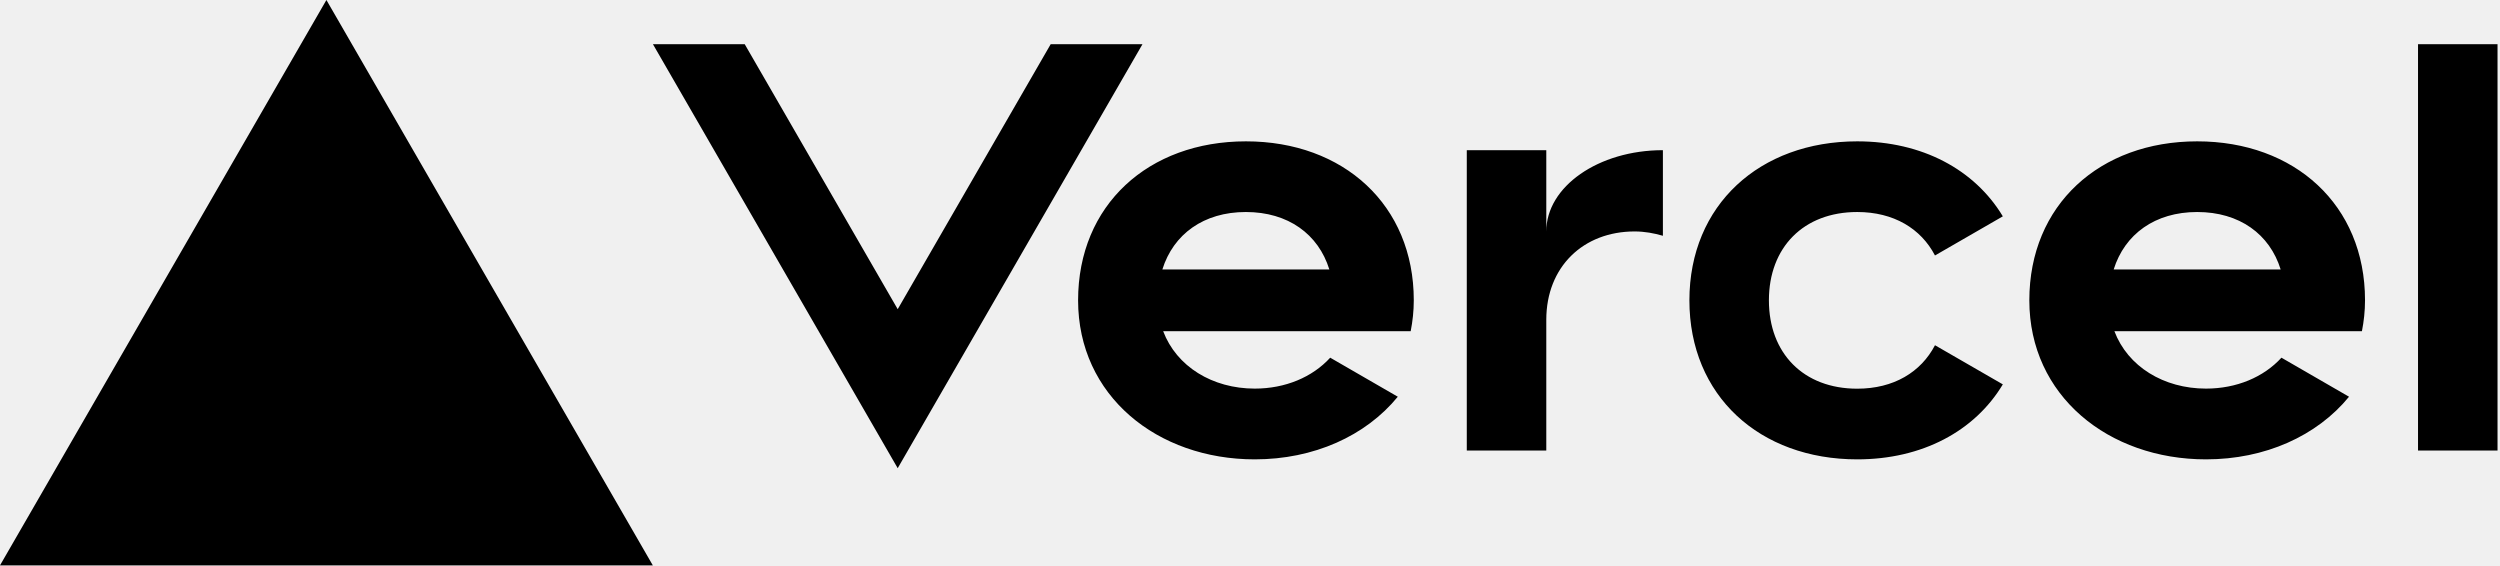
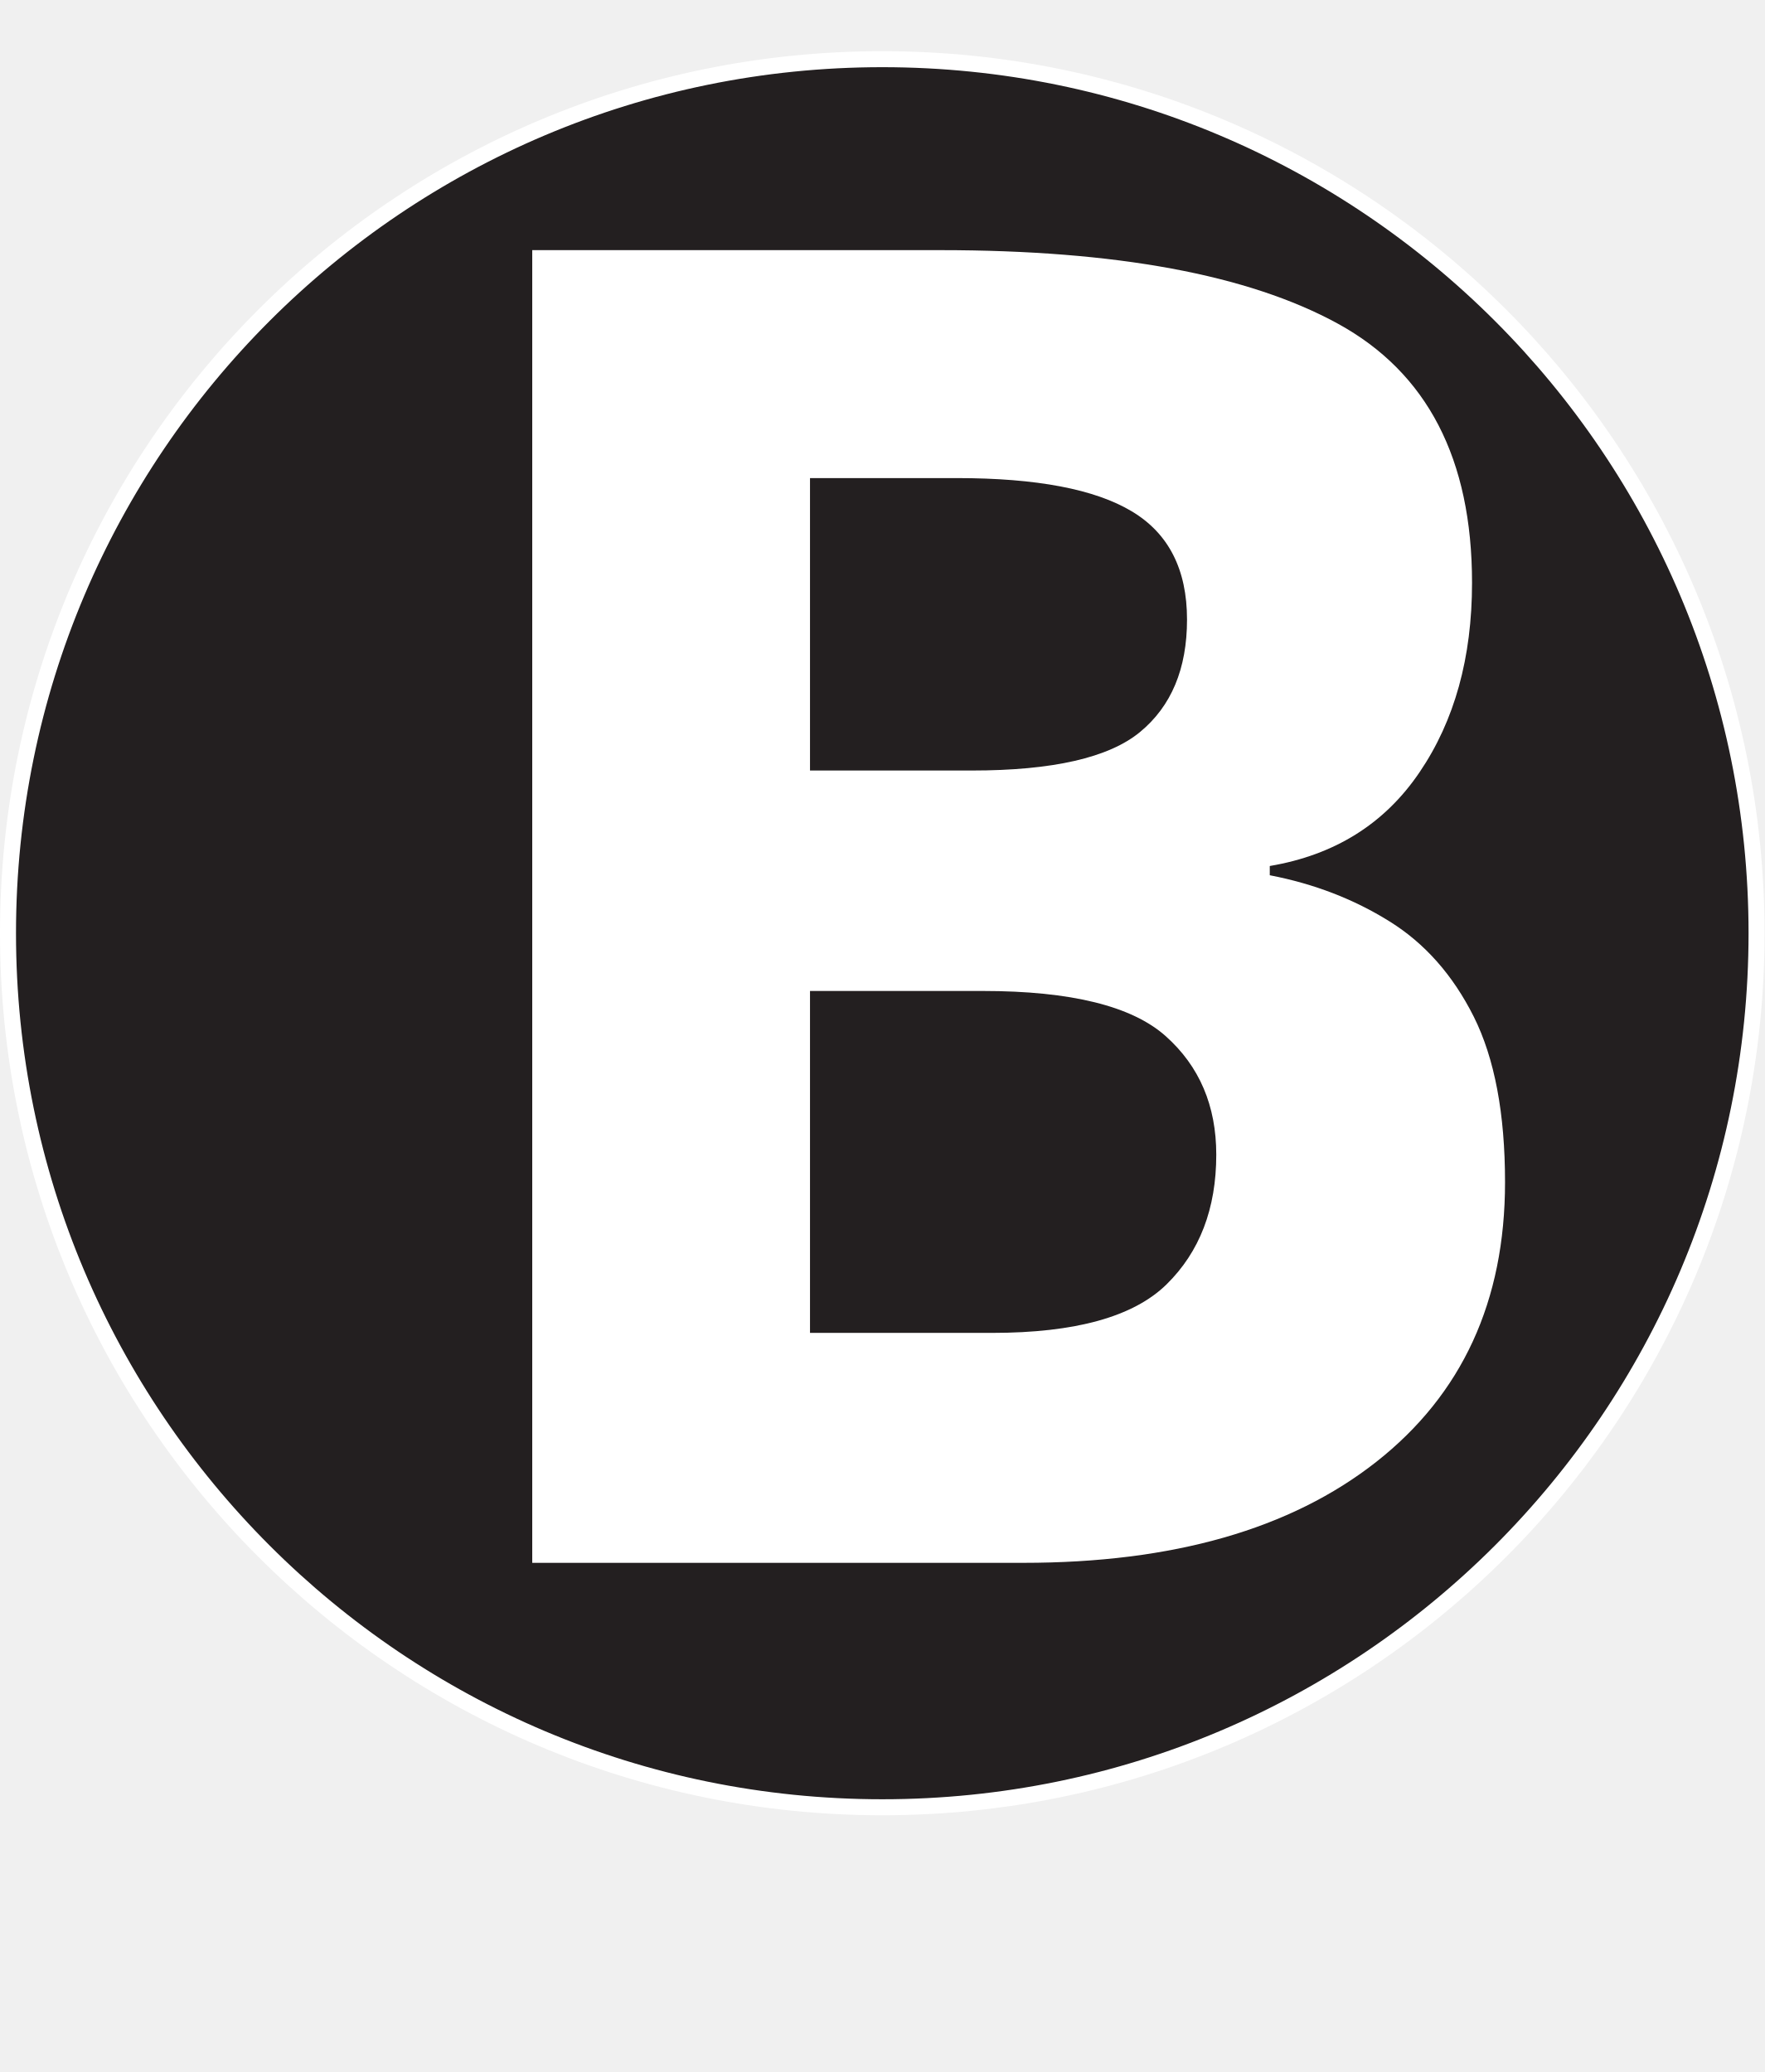
- <svg xmlns="http://www.w3.org/2000/svg" width="283" height="64" viewBox="0 0 283 64" fill="none">
-   <path d="M141.04 16c-11.04 0-19 7.2-19 18s8.96 18 20 18c6.67 0 12.55-2.64 16.19-7.09l-7.65-4.42c-2.02 2.21-5.09 3.5-8.54 3.5-4.79 0-8.86-2.5-10.37-6.5h28.02c.22-1.12.35-2.28.35-3.5 0-10.79-7.96-17.99-19-17.99zm-9.46 14.5c1.25-3.99 4.67-6.5 9.45-6.5 4.79 0 8.21 2.51 9.45 6.5h-18.9zM248.72 16c-11.04 0-19 7.2-19 18s8.96 18 20 18c6.67 0 12.55-2.64 16.19-7.09l-7.65-4.42c-2.02 2.21-5.09 3.5-8.54 3.5-4.79 0-8.86-2.5-10.37-6.5h28.02c.22-1.12.35-2.28.35-3.5 0-10.79-7.96-17.99-19-17.99zm-9.45 14.5c1.25-3.99 4.67-6.5 9.45-6.5 4.79 0 8.21 2.51 9.45 6.5h-18.9zM200.24 34c0 6 3.92 10 10 10 4.12 0 7.21-1.87 8.8-4.92l7.68 4.43c-3.18 5.3-9.14 8.49-16.48 8.49-11.05 0-19-7.2-19-18s7.96-18 19-18c7.34 0 13.29 3.19 16.48 8.49l-7.68 4.43c-1.59-3.05-4.68-4.92-8.8-4.92-6.07 0-10 4-10 10zm82.48-29v46h-9V5h9zM36.95 0L73.9 64H0L36.95 0zm92.38 5l-27.71 48L73.91 5H84.3l17.32 30 17.32-30h10.39zm58.91 12v9.69c-1-.29-2.06-.49-3.2-.49-5.81 0-10 4-10 10V51h-9V17h9v9.2c0-5.08 5.91-9.2 13.2-9.2z" fill="#000" />
+ <svg xmlns="http://www.w3.org/2000/svg" id="Layer_1" data-name="Layer 1" viewBox="0 0 110.28 129.53">
+   <defs>
+     <style>
+       .cls-1 {
+         fill: #fff;
+         font-family: Gilroy-Black, Gilroy;
+         font-size: 114.94px;
+         font-weight: 800;
+       }
+ 
+       .cls-2 {
+         fill: #231f20;
+         stroke: #fff;
+         stroke-miterlimit: 10;
+       }
+     </style>
+   </defs>
+   <circle class="cls-2" cx="55.14" cy="58.34" r="54.64" />
+   <text class="cls-1" transform="translate(22.92 97.7)">
+     <tspan x="0" y="0">B</tspan>
+   </text>
</svg>
